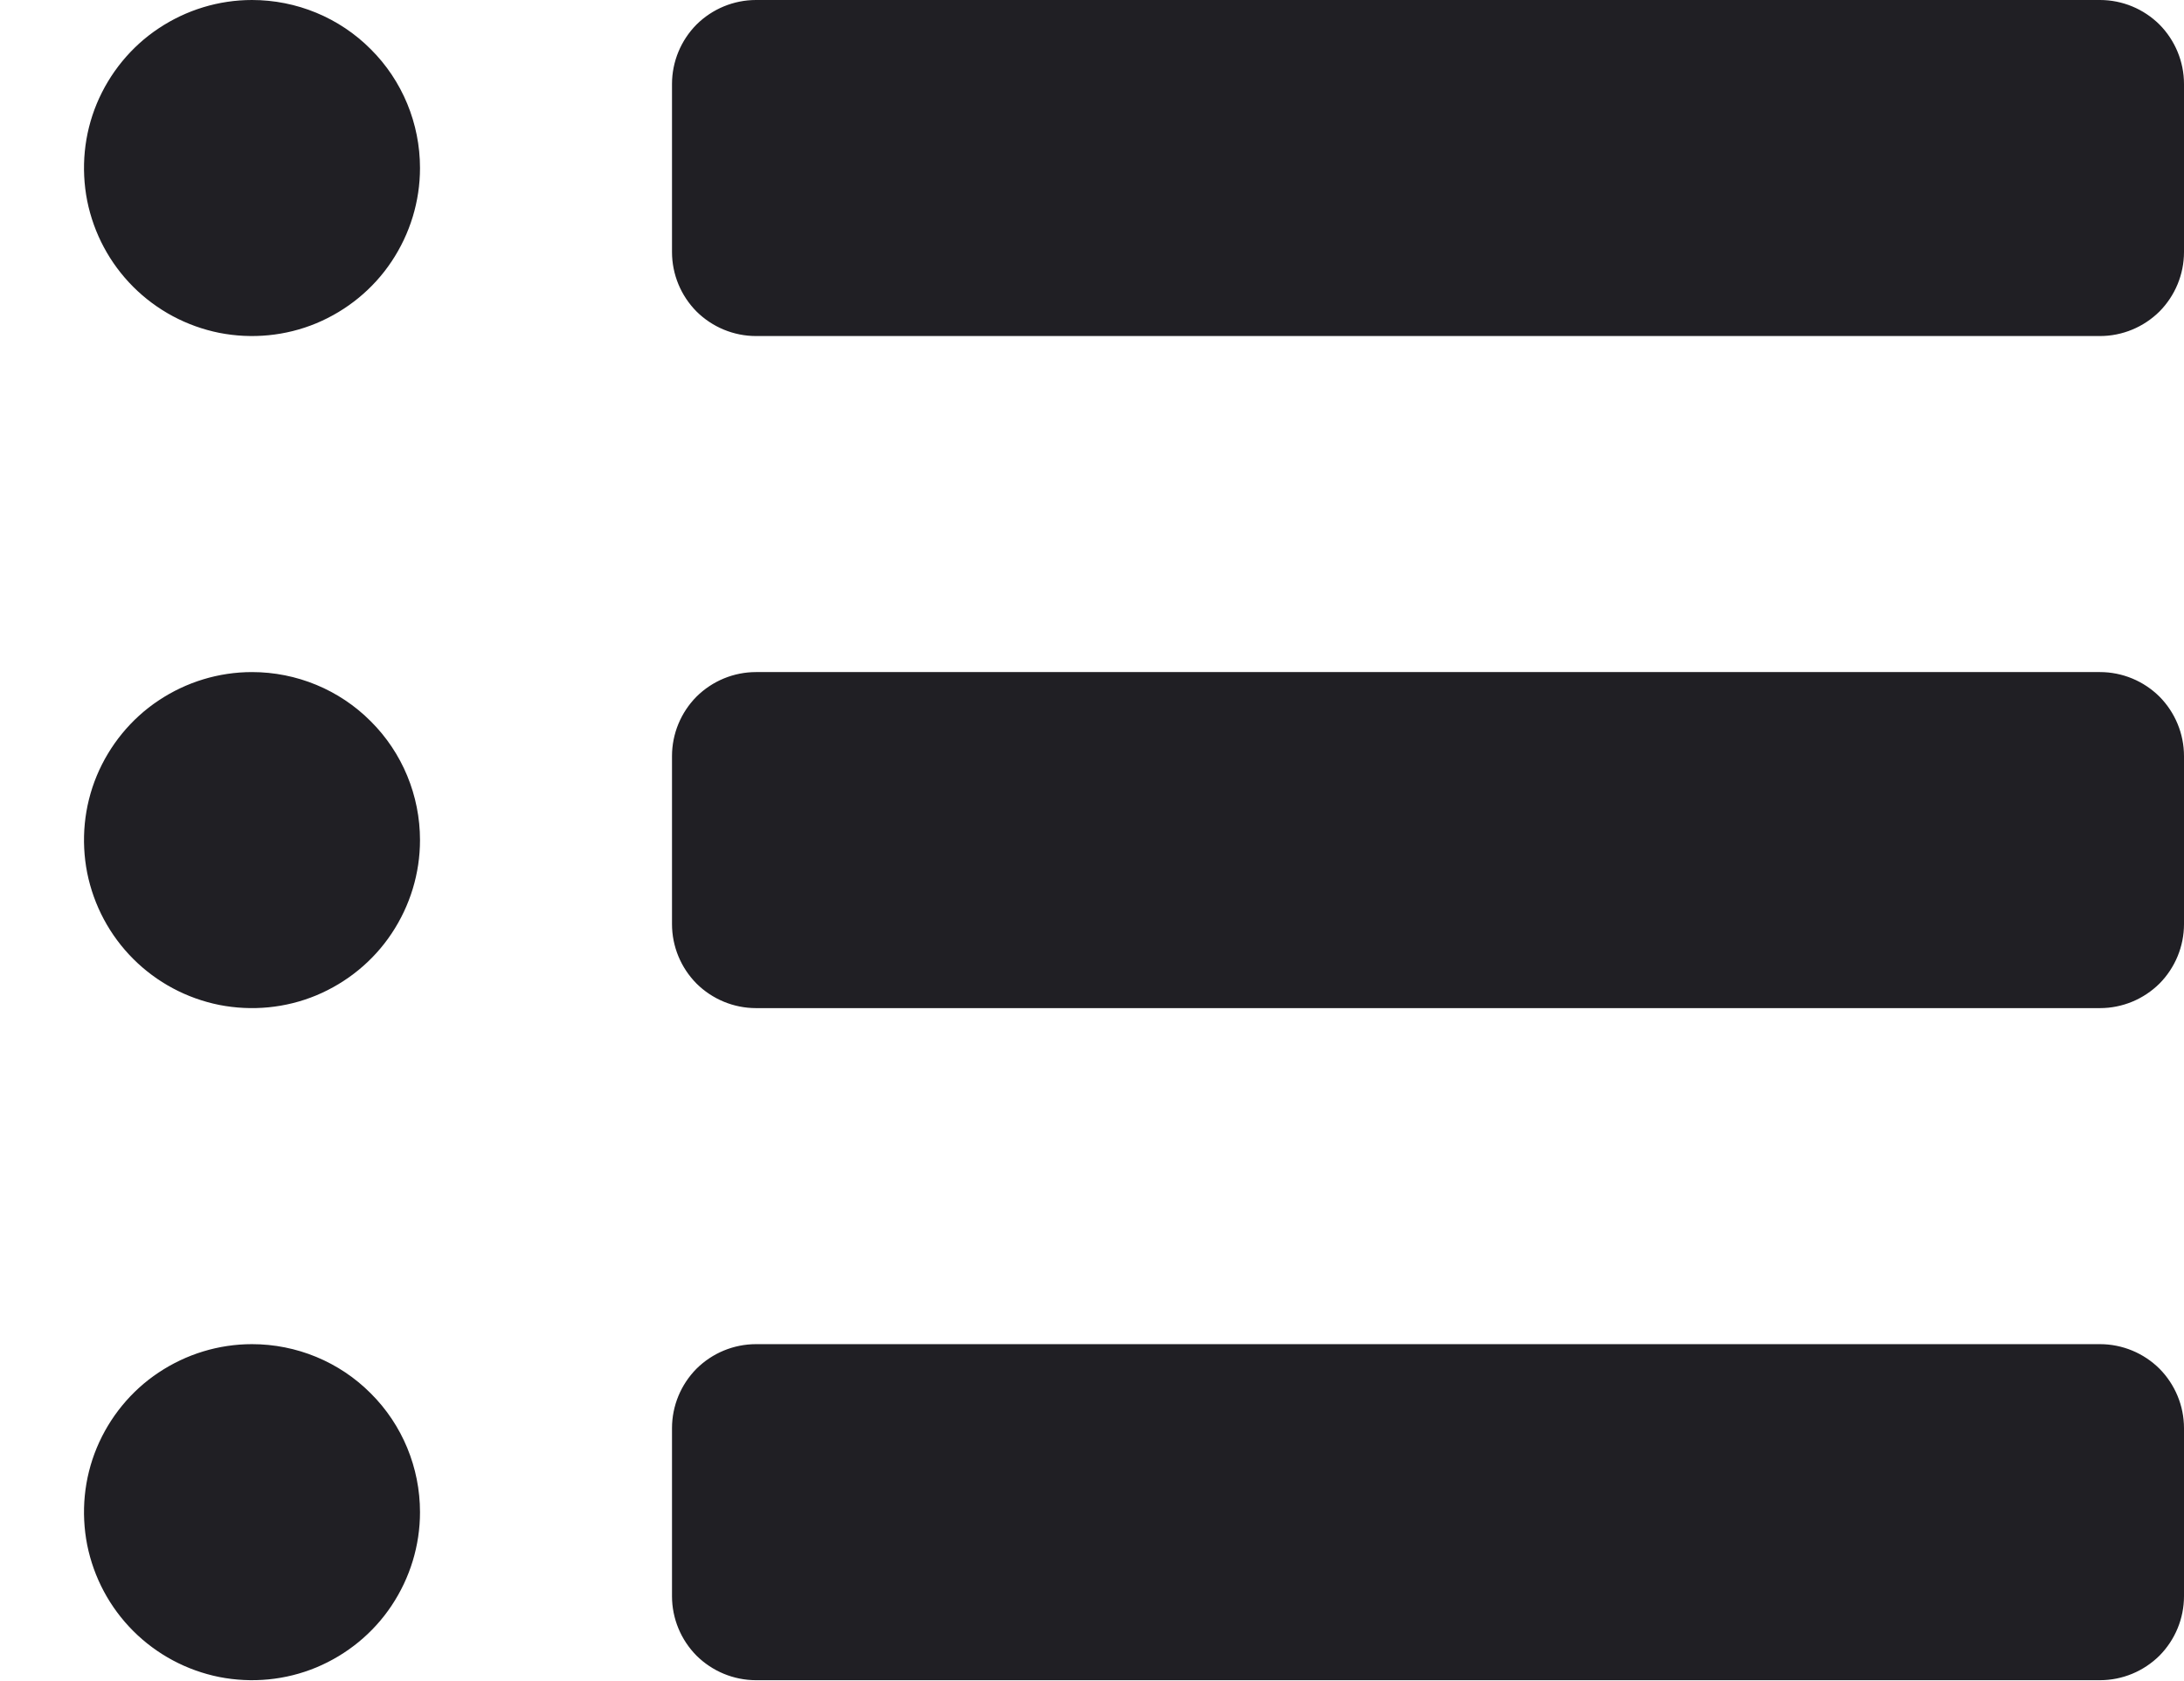
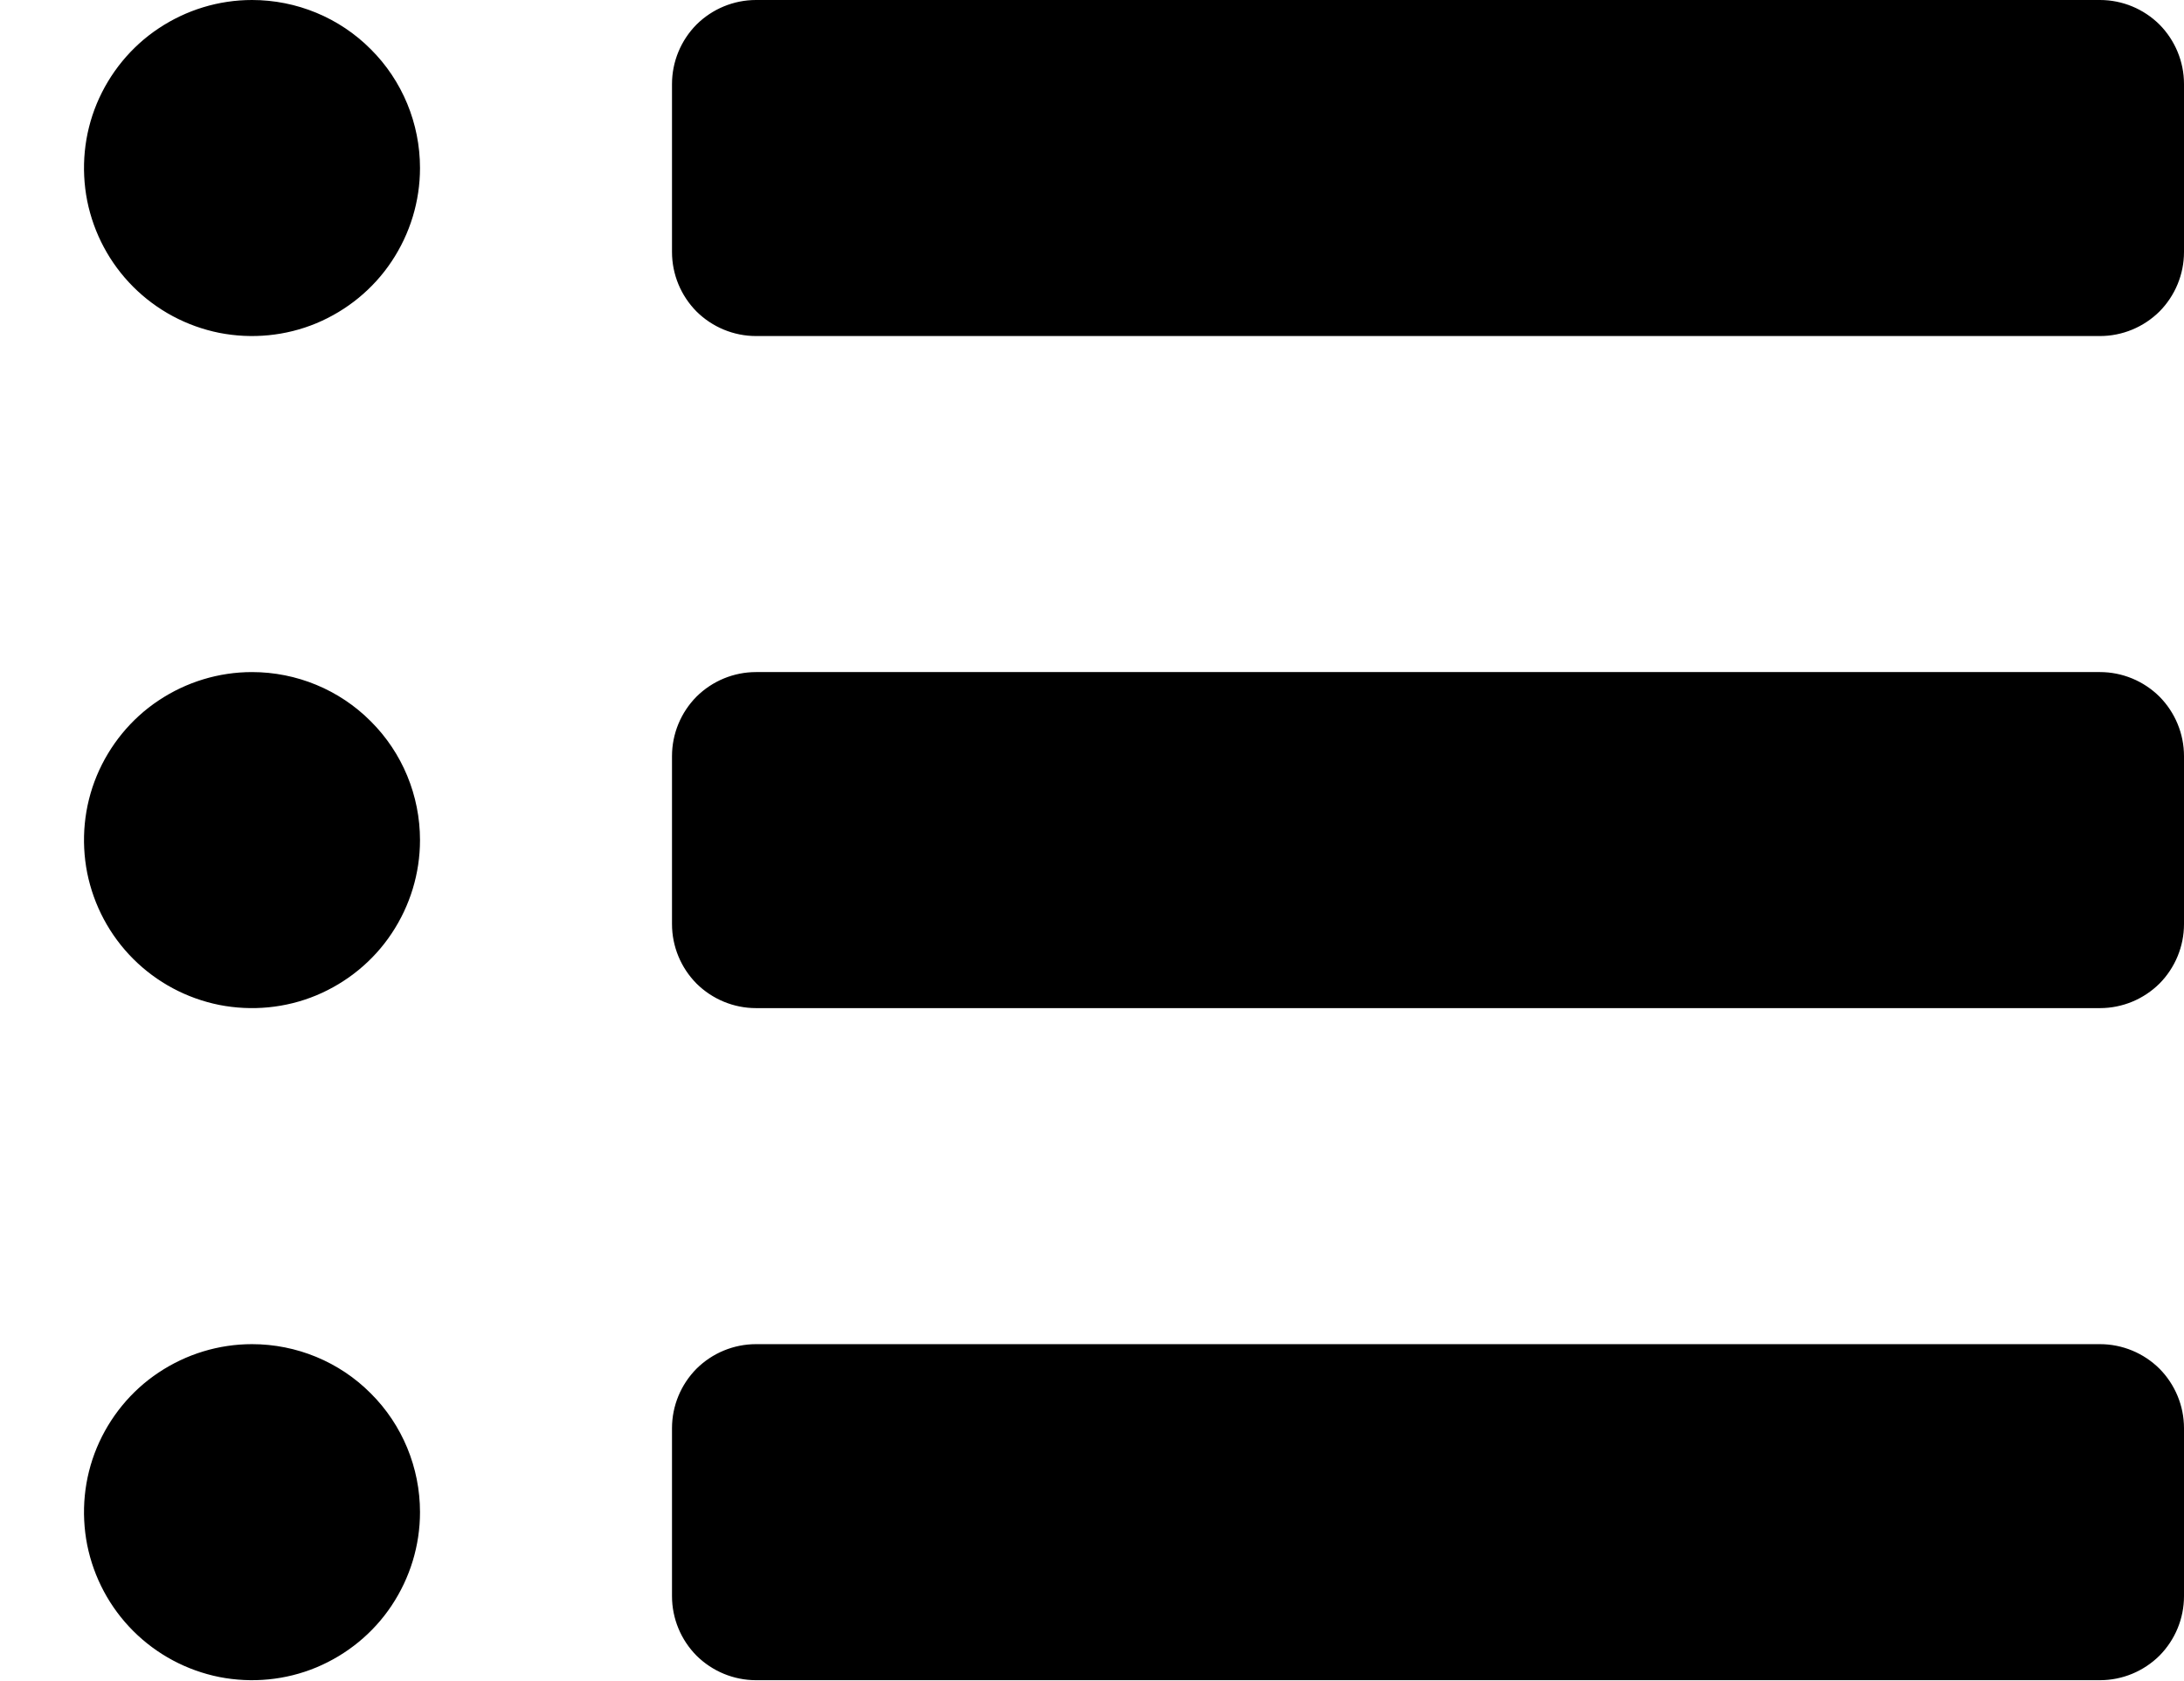
<svg xmlns="http://www.w3.org/2000/svg" width="13" height="10" viewBox="0 0 13 10" fill="none">
-   <path d="M2.5 5C2.5 5.198 2.441 5.391 2.331 5.556C2.222 5.72 2.065 5.848 1.883 5.924C1.7 6 1.499 6.019 1.305 5.981C1.111 5.942 0.933 5.847 0.793 5.707C0.653 5.567 0.558 5.389 0.519 5.195C0.481 5.001 0.5 4.8 0.576 4.617C0.652 4.435 0.78 4.278 0.944 4.169C1.109 4.059 1.302 4 1.5 4C1.765 4 2.02 4.105 2.207 4.293C2.395 4.48 2.5 4.735 2.5 5ZM1.5 0C1.302 0 1.109 0.059 0.944 0.169C0.78 0.278 0.652 0.435 0.576 0.617C0.5 0.8 0.481 1.001 0.519 1.195C0.558 1.389 0.653 1.567 0.793 1.707C0.933 1.847 1.111 1.942 1.305 1.981C1.499 2.019 1.7 2 1.883 1.924C2.065 1.848 2.222 1.72 2.331 1.556C2.441 1.391 2.5 1.198 2.5 1C2.5 0.735 2.395 0.48 2.207 0.293C2.02 0.105 1.765 0 1.5 0ZM1.5 8C1.302 8 1.109 8.059 0.944 8.169C0.78 8.278 0.652 8.435 0.576 8.617C0.5 8.8 0.481 9.001 0.519 9.195C0.558 9.389 0.653 9.567 0.793 9.707C0.933 9.847 1.111 9.942 1.305 9.981C1.499 10.019 1.7 10 1.883 9.924C2.065 9.848 2.222 9.72 2.331 9.556C2.441 9.391 2.5 9.198 2.5 9C2.5 8.735 2.395 8.48 2.207 8.293C2.02 8.105 1.765 8 1.5 8ZM12.5 4H4.5C4.367 4 4.24 4.053 4.146 4.146C4.053 4.24 4 4.367 4 4.5V5.5C4 5.633 4.053 5.76 4.146 5.854C4.24 5.947 4.367 6 4.5 6H12.5C12.633 6 12.76 5.947 12.854 5.854C12.947 5.76 13 5.633 13 5.5V4.5C13 4.367 12.947 4.24 12.854 4.146C12.76 4.053 12.633 4 12.5 4ZM12.5 0H4.5C4.367 0 4.24 0.053 4.146 0.146C4.053 0.24 4 0.367 4 0.5V1.5C4 1.633 4.053 1.76 4.146 1.854C4.24 1.947 4.367 2 4.5 2H12.5C12.633 2 12.76 1.947 12.854 1.854C12.947 1.76 13 1.633 13 1.5V0.5C13 0.367 12.947 0.24 12.854 0.146C12.76 0.053 12.633 0 12.5 0ZM12.5 8H4.5C4.367 8 4.24 8.053 4.146 8.146C4.053 8.24 4 8.367 4 8.5V9.5C4 9.633 4.053 9.76 4.146 9.854C4.24 9.947 4.367 10 4.5 10H12.5C12.633 10 12.76 9.947 12.854 9.854C12.947 9.76 13 9.633 13 9.5V8.5C13 8.367 12.947 8.24 12.854 8.146C12.76 8.053 12.633 8 12.5 8Z" fill="#201F24" />
+   <path d="M2.5 5C2.5 5.198 2.441 5.391 2.331 5.556C2.222 5.72 2.065 5.848 1.883 5.924C1.7 6 1.499 6.019 1.305 5.981C1.111 5.942 0.933 5.847 0.793 5.707C0.653 5.567 0.558 5.389 0.519 5.195C0.481 5.001 0.5 4.8 0.576 4.617C0.652 4.435 0.78 4.278 0.944 4.169C1.109 4.059 1.302 4 1.5 4C1.765 4 2.02 4.105 2.207 4.293C2.395 4.48 2.5 4.735 2.5 5ZM1.5 0C1.302 0 1.109 0.059 0.944 0.169C0.78 0.278 0.652 0.435 0.576 0.617C0.5 0.8 0.481 1.001 0.519 1.195C0.558 1.389 0.653 1.567 0.793 1.707C0.933 1.847 1.111 1.942 1.305 1.981C1.499 2.019 1.7 2 1.883 1.924C2.065 1.848 2.222 1.72 2.331 1.556C2.441 1.391 2.5 1.198 2.5 1C2.5 0.735 2.395 0.48 2.207 0.293C2.02 0.105 1.765 0 1.5 0ZM1.5 8C1.302 8 1.109 8.059 0.944 8.169C0.78 8.278 0.652 8.435 0.576 8.617C0.5 8.8 0.481 9.001 0.519 9.195C0.558 9.389 0.653 9.567 0.793 9.707C0.933 9.847 1.111 9.942 1.305 9.981C1.499 10.019 1.7 10 1.883 9.924C2.065 9.848 2.222 9.72 2.331 9.556C2.441 9.391 2.5 9.198 2.5 9C2.5 8.735 2.395 8.48 2.207 8.293C2.02 8.105 1.765 8 1.5 8ZM12.5 4H4.5C4.367 4 4.24 4.053 4.146 4.146C4.053 4.24 4 4.367 4 4.5V5.5C4 5.633 4.053 5.76 4.146 5.854C4.24 5.947 4.367 6 4.5 6H12.5C12.633 6 12.76 5.947 12.854 5.854C12.947 5.76 13 5.633 13 5.5V4.5C13 4.367 12.947 4.24 12.854 4.146C12.76 4.053 12.633 4 12.5 4ZM12.5 0H4.5C4.367 0 4.24 0.053 4.146 0.146C4.053 0.24 4 0.367 4 0.5V1.5C4 1.633 4.053 1.76 4.146 1.854C4.24 1.947 4.367 2 4.5 2H12.5C12.633 2 12.76 1.947 12.854 1.854C12.947 1.76 13 1.633 13 1.5V0.5C13 0.367 12.947 0.24 12.854 0.146C12.76 0.053 12.633 0 12.5 0ZM12.5 8H4.5C4.367 8 4.24 8.053 4.146 8.146C4.053 8.24 4 8.367 4 8.5V9.5C4 9.633 4.053 9.76 4.146 9.854C4.24 9.947 4.367 10 4.5 10H12.5C12.633 10 12.76 9.947 12.854 9.854C12.947 9.76 13 9.633 13 9.5V8.5C13 8.367 12.947 8.24 12.854 8.146C12.76 8.053 12.633 8 12.5 8Z" fill="currentColor" />
</svg>
